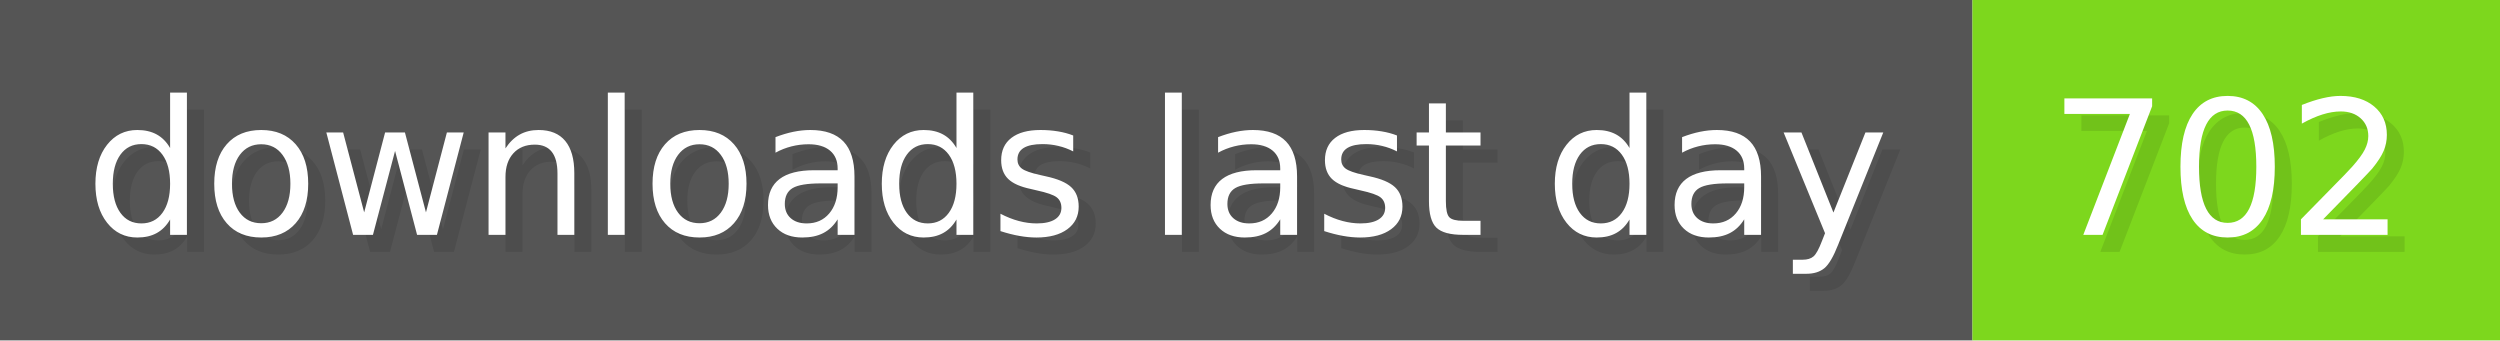
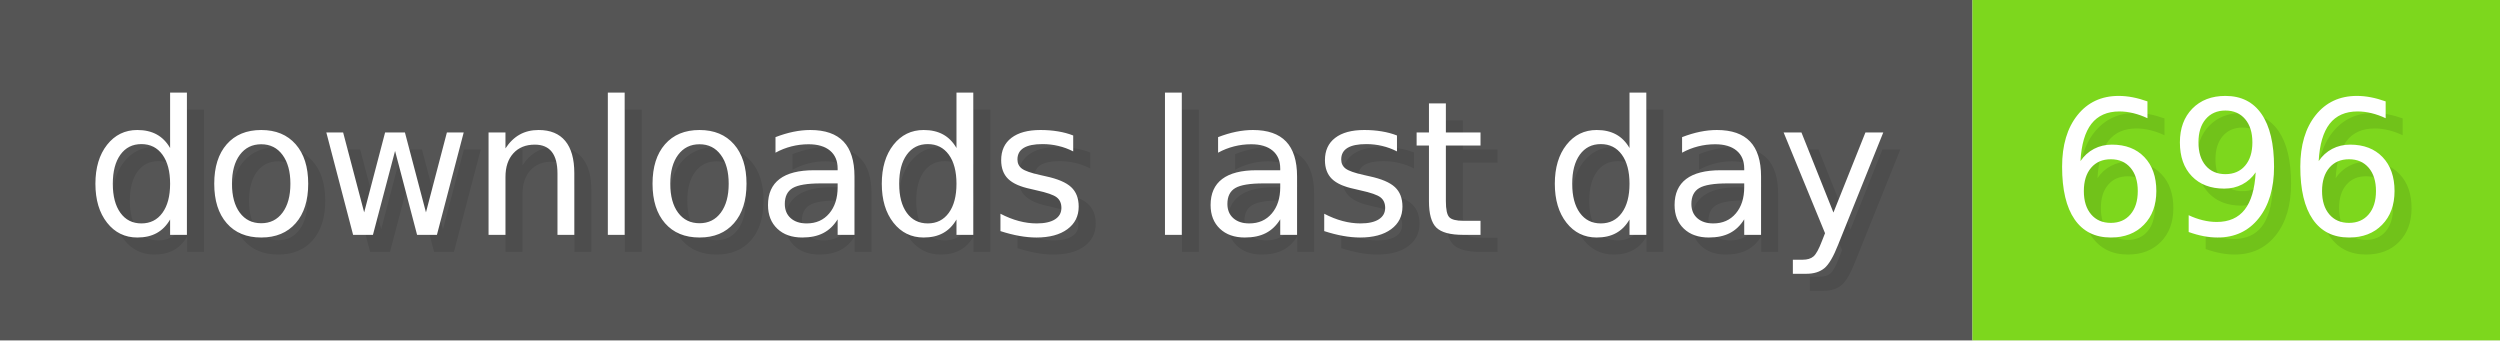
- <svg xmlns="http://www.w3.org/2000/svg" width="146.9" height="20" viewBox="0 0 1469 200" role="img" aria-label="downloads last day: 702">
+ <svg xmlns="http://www.w3.org/2000/svg" width="146.9" height="20" viewBox="0 0 1469 200" role="img" aria-label="downloads last day: 696">
  <g>
    <rect fill="#555" width="1159" height="200" />
    <rect fill="#7DD71D" x="1159" width="310" height="200" />
  </g>
  <g aria-hidden="true" fill="#fff" text-anchor="start" font-family="Verdana,DejaVu Sans,sans-serif" font-size="110">
    <text x="60" y="148" textLength="1059" fill="#000" opacity="0.1">downloads last day</text>
    <text x="50" y="138" textLength="1059">downloads last day</text>
-     <text x="1214" y="148" textLength="210" fill="#000" opacity="0.1">702</text>
-     <text x="1204" y="138" textLength="210">702</text>
+     <text x="1214" y="148" textLength="210" fill="#000" opacity="0.1">696</text>
+     <text x="1204" y="138" textLength="210">696</text>
  </g>
</svg>
